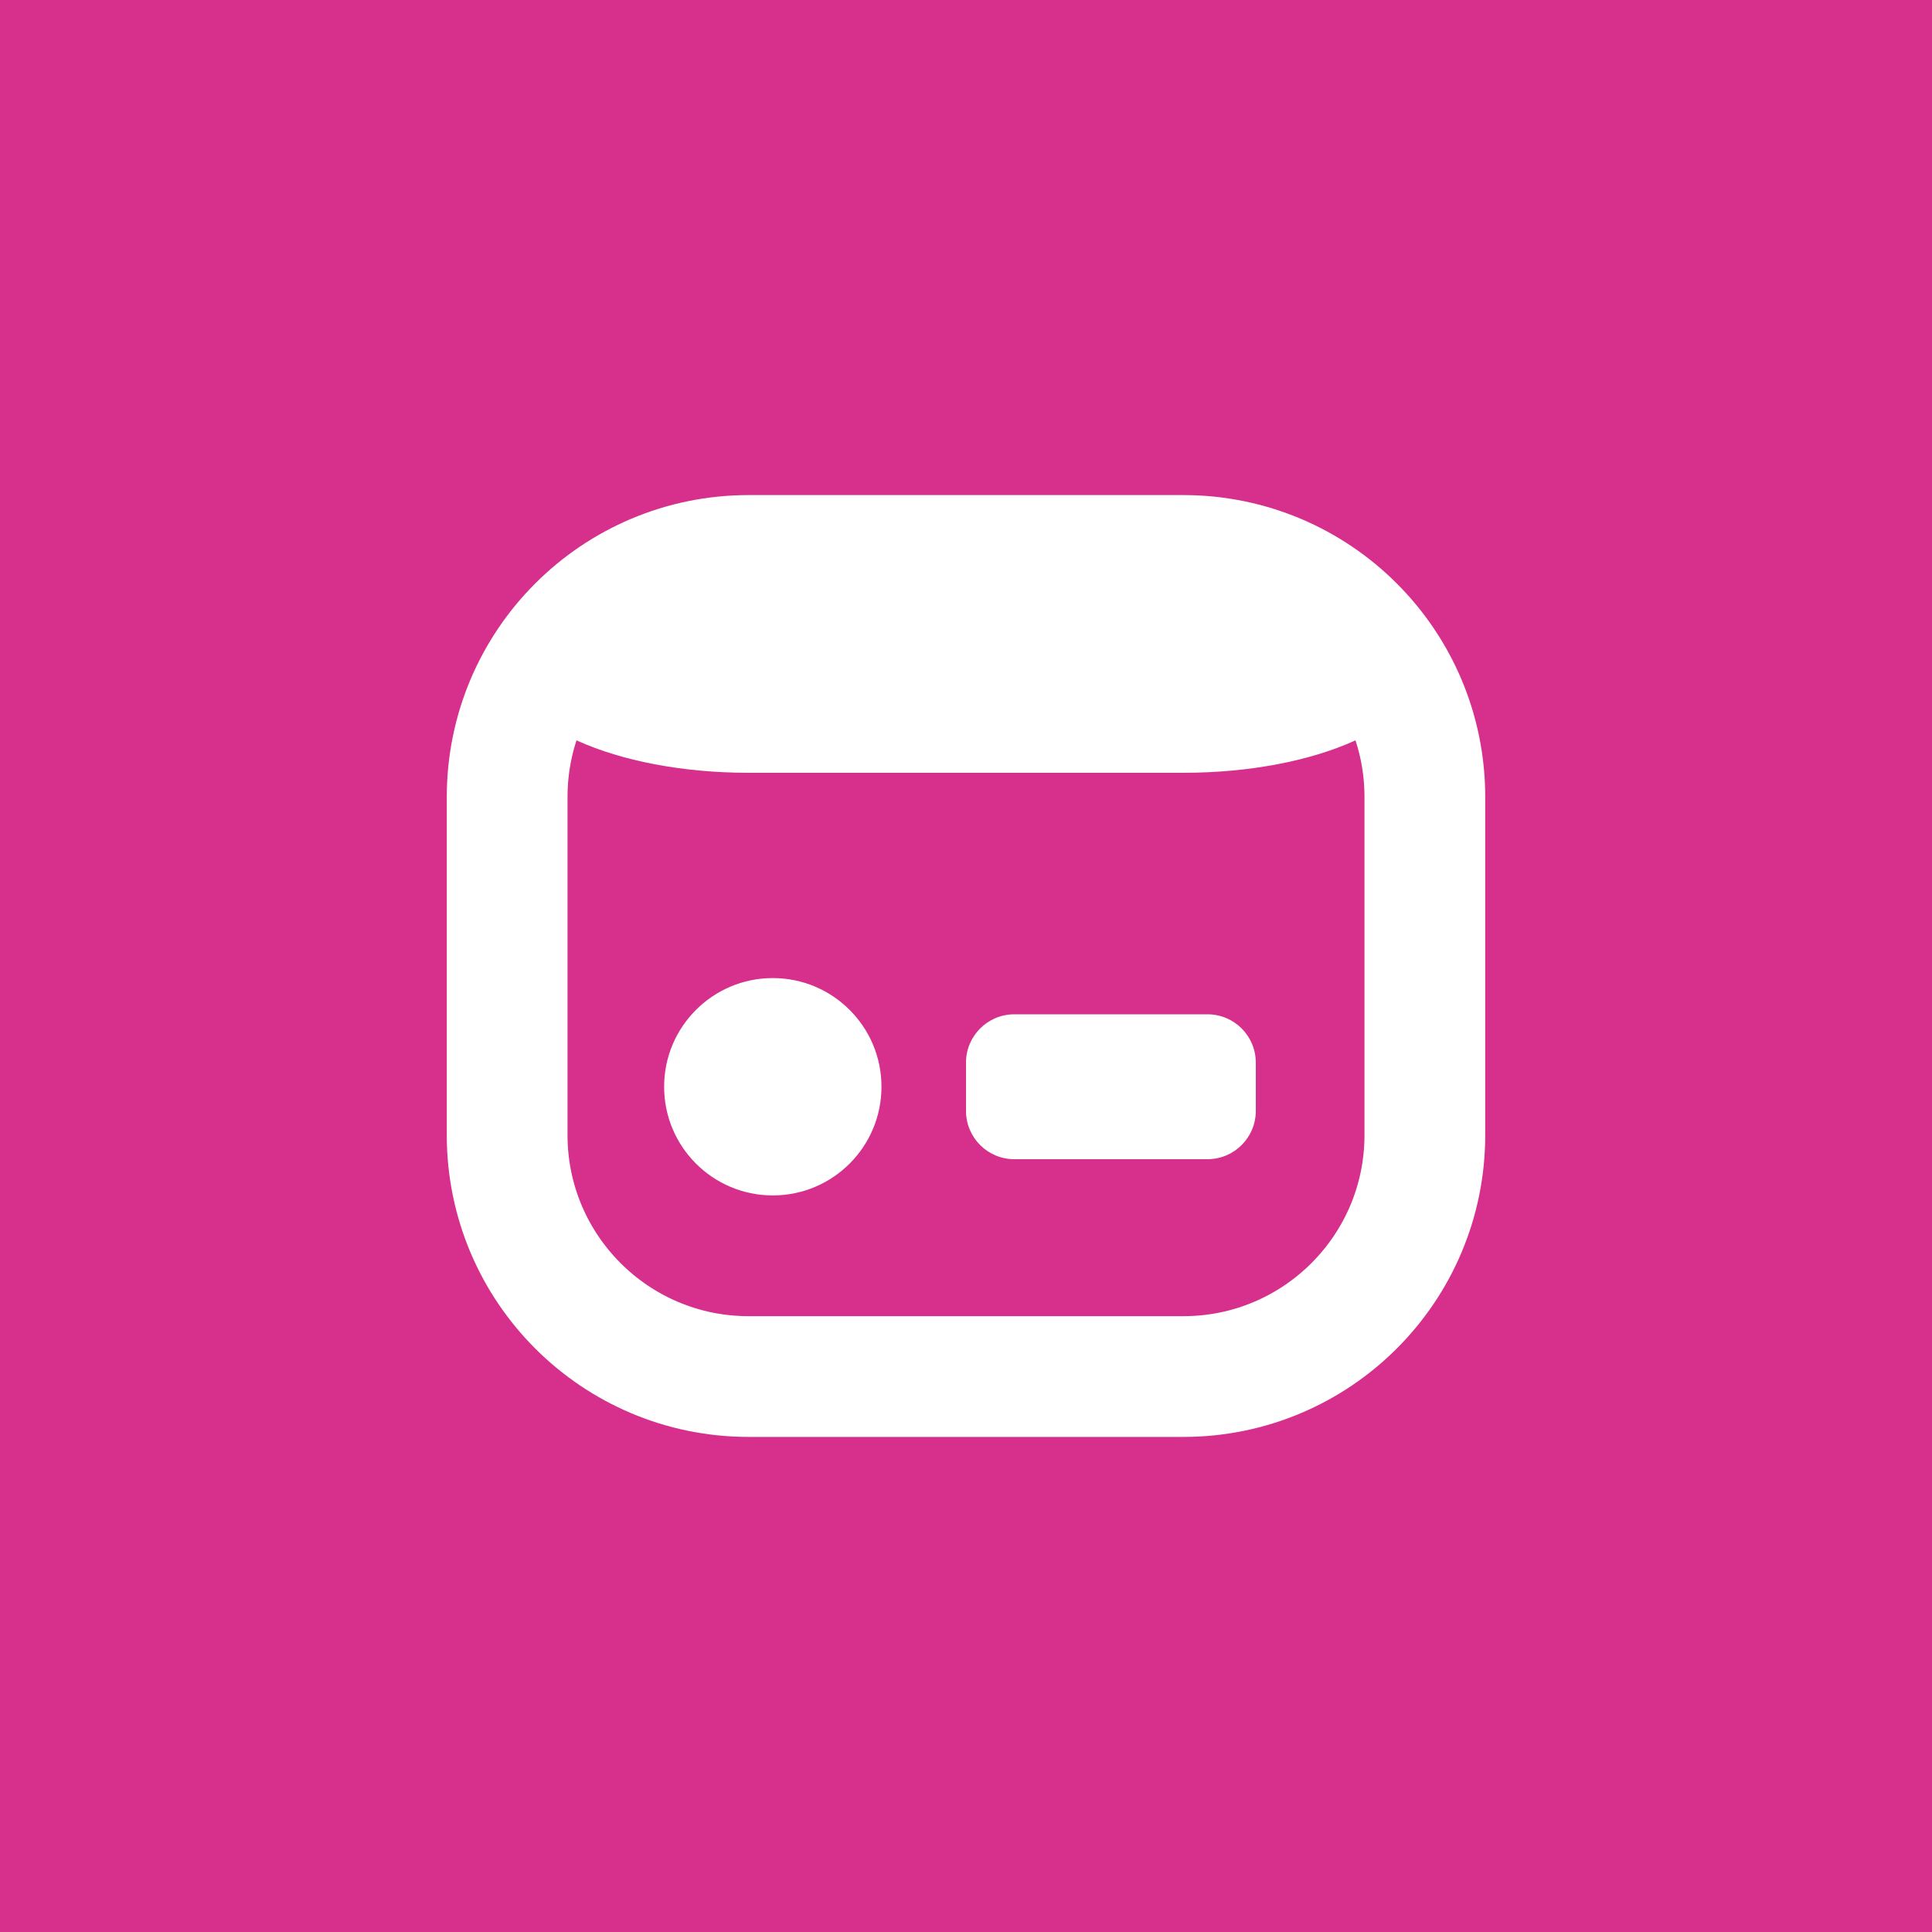
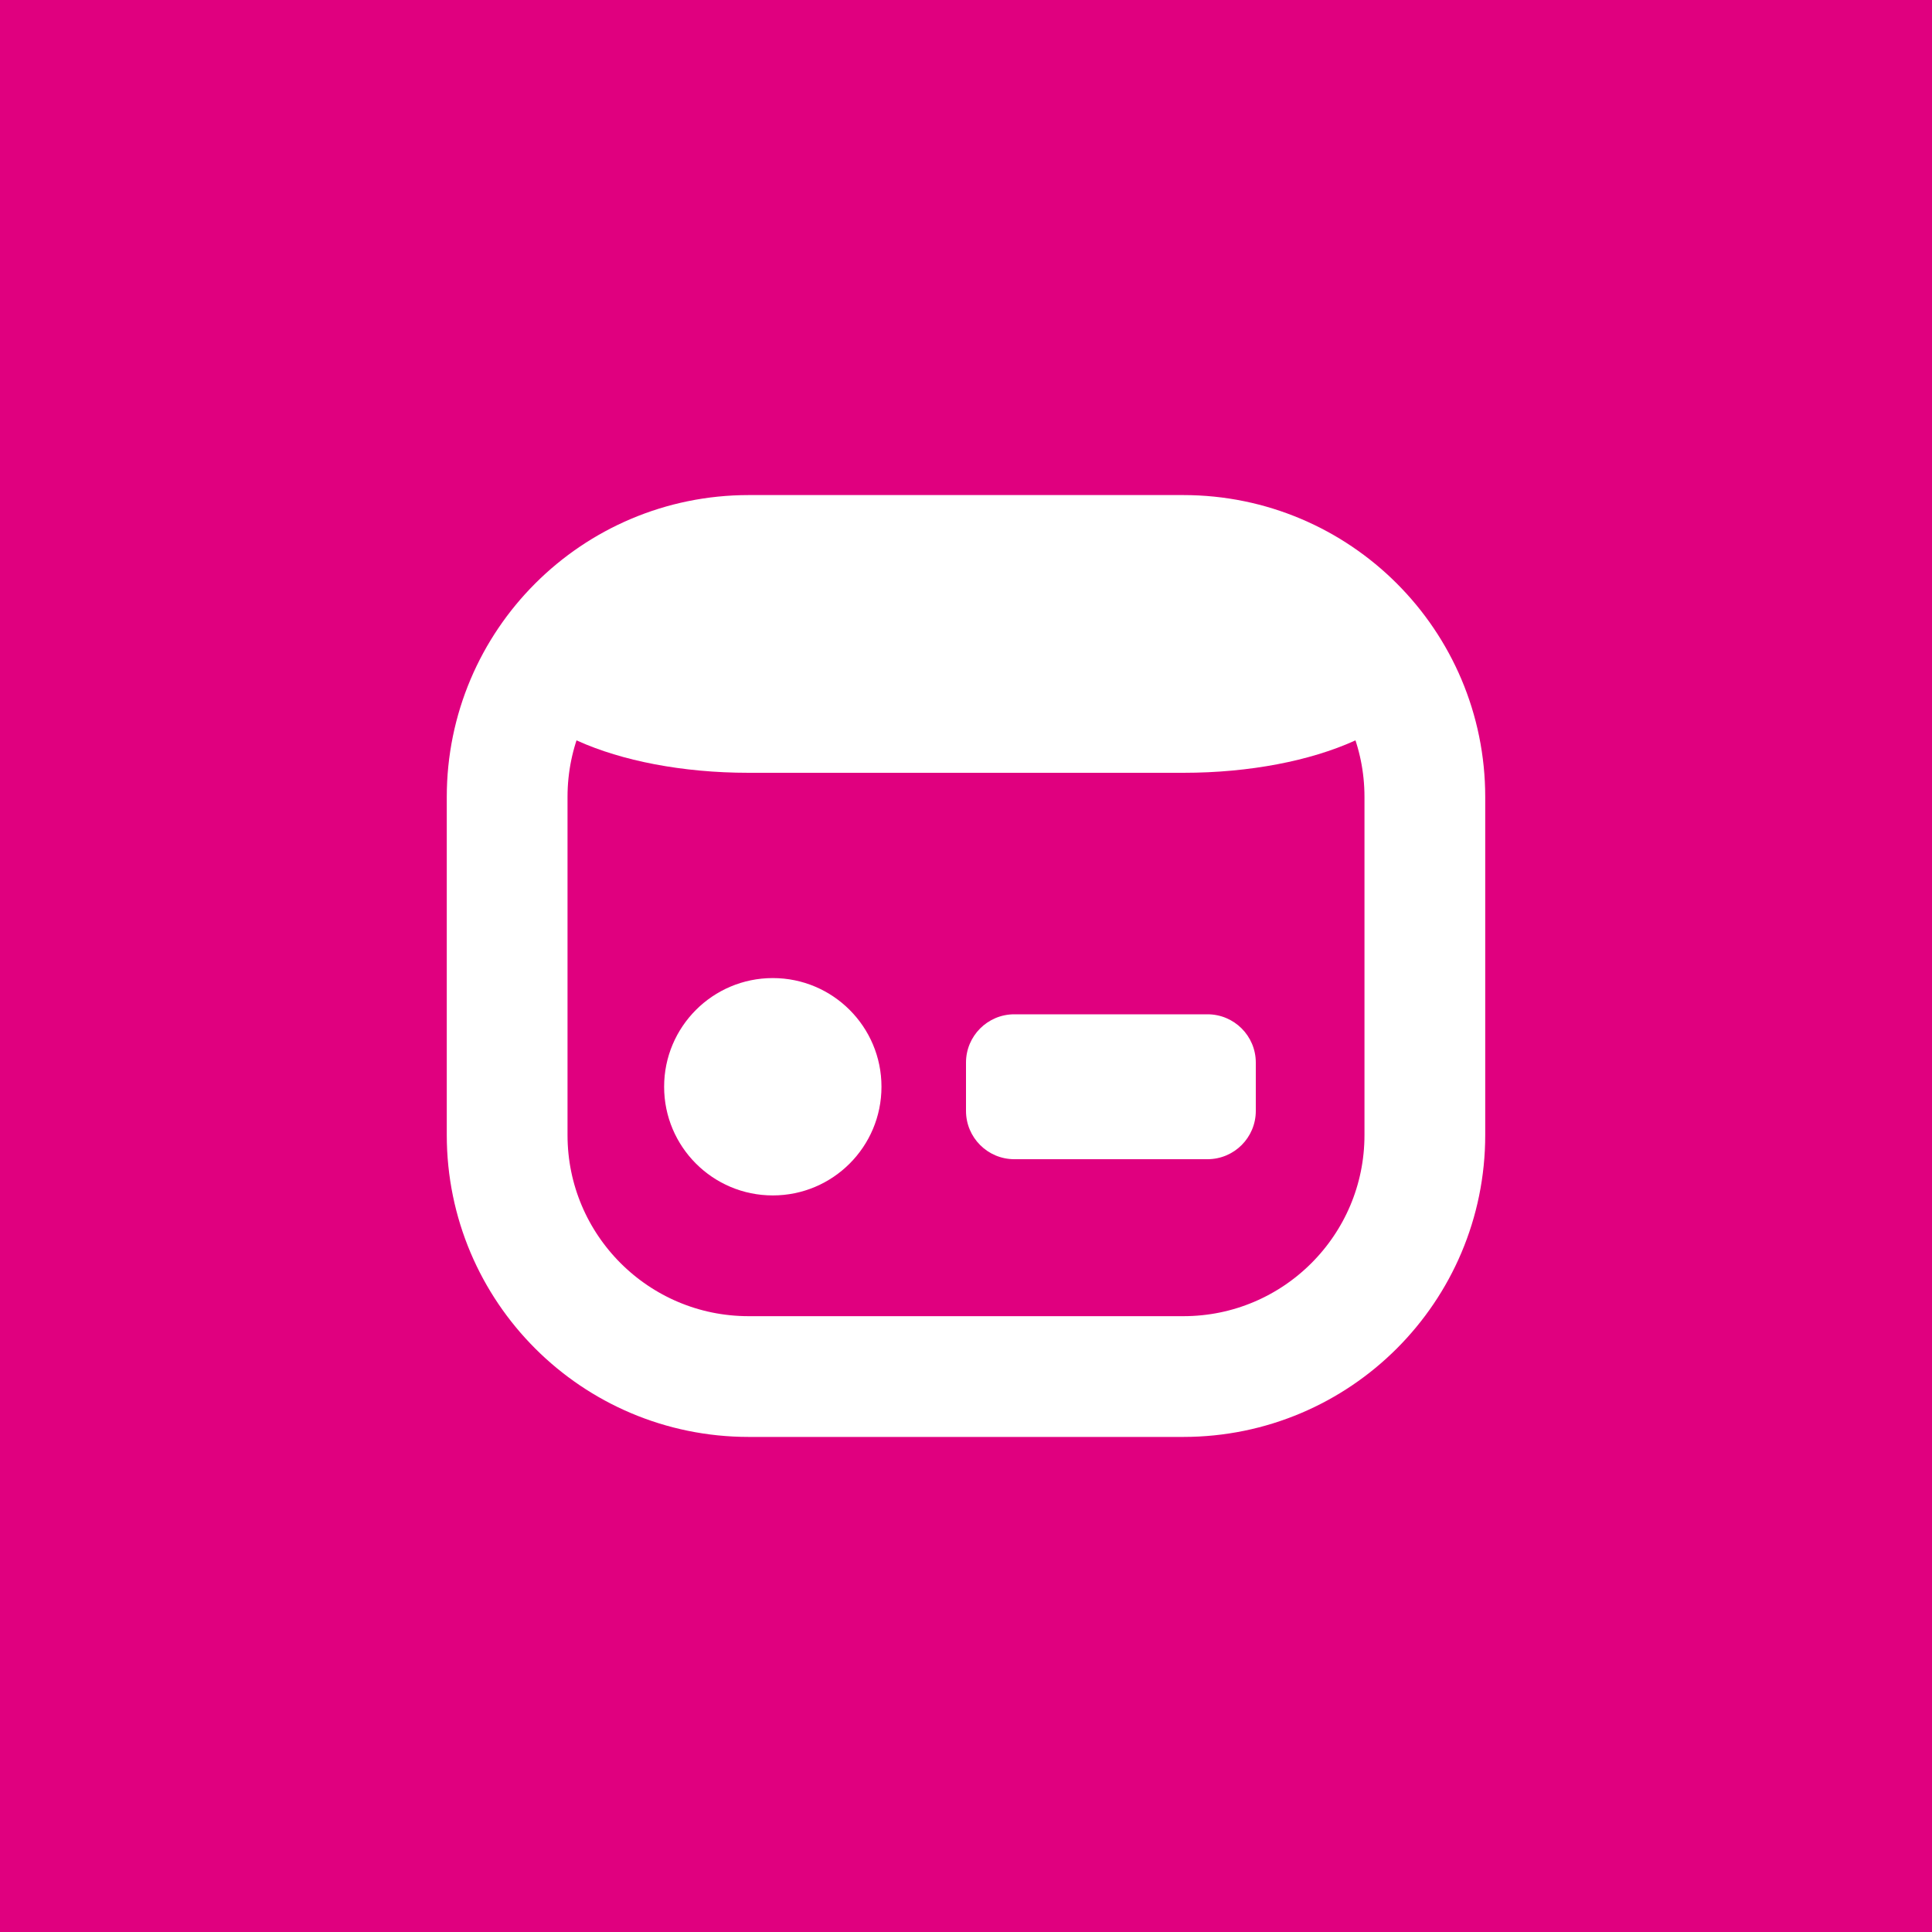
<svg xmlns="http://www.w3.org/2000/svg" viewBox="0 0 64 64">
-   <rect width="64" height="64" fill="#d62f8c" />
+   <rect width="64" height="64" fill="#e0007f" />
  <g transform="translate(6.4 6.4) scale(0.8)">
    <rect x="13" y="15" width="38" height="34" rx="10" fill="none" stroke="#ffffff" stroke-width="5" />
    <rect x="13" y="15" width="38" height="9" rx="10" fill="#ffffff" />
    <circle cx="24" cy="37" r="4.5" fill="#ffffff" />
    <rect x="32" y="34" width="12" height="6" rx="2" fill="#ffffff" />
  </g>
</svg>
